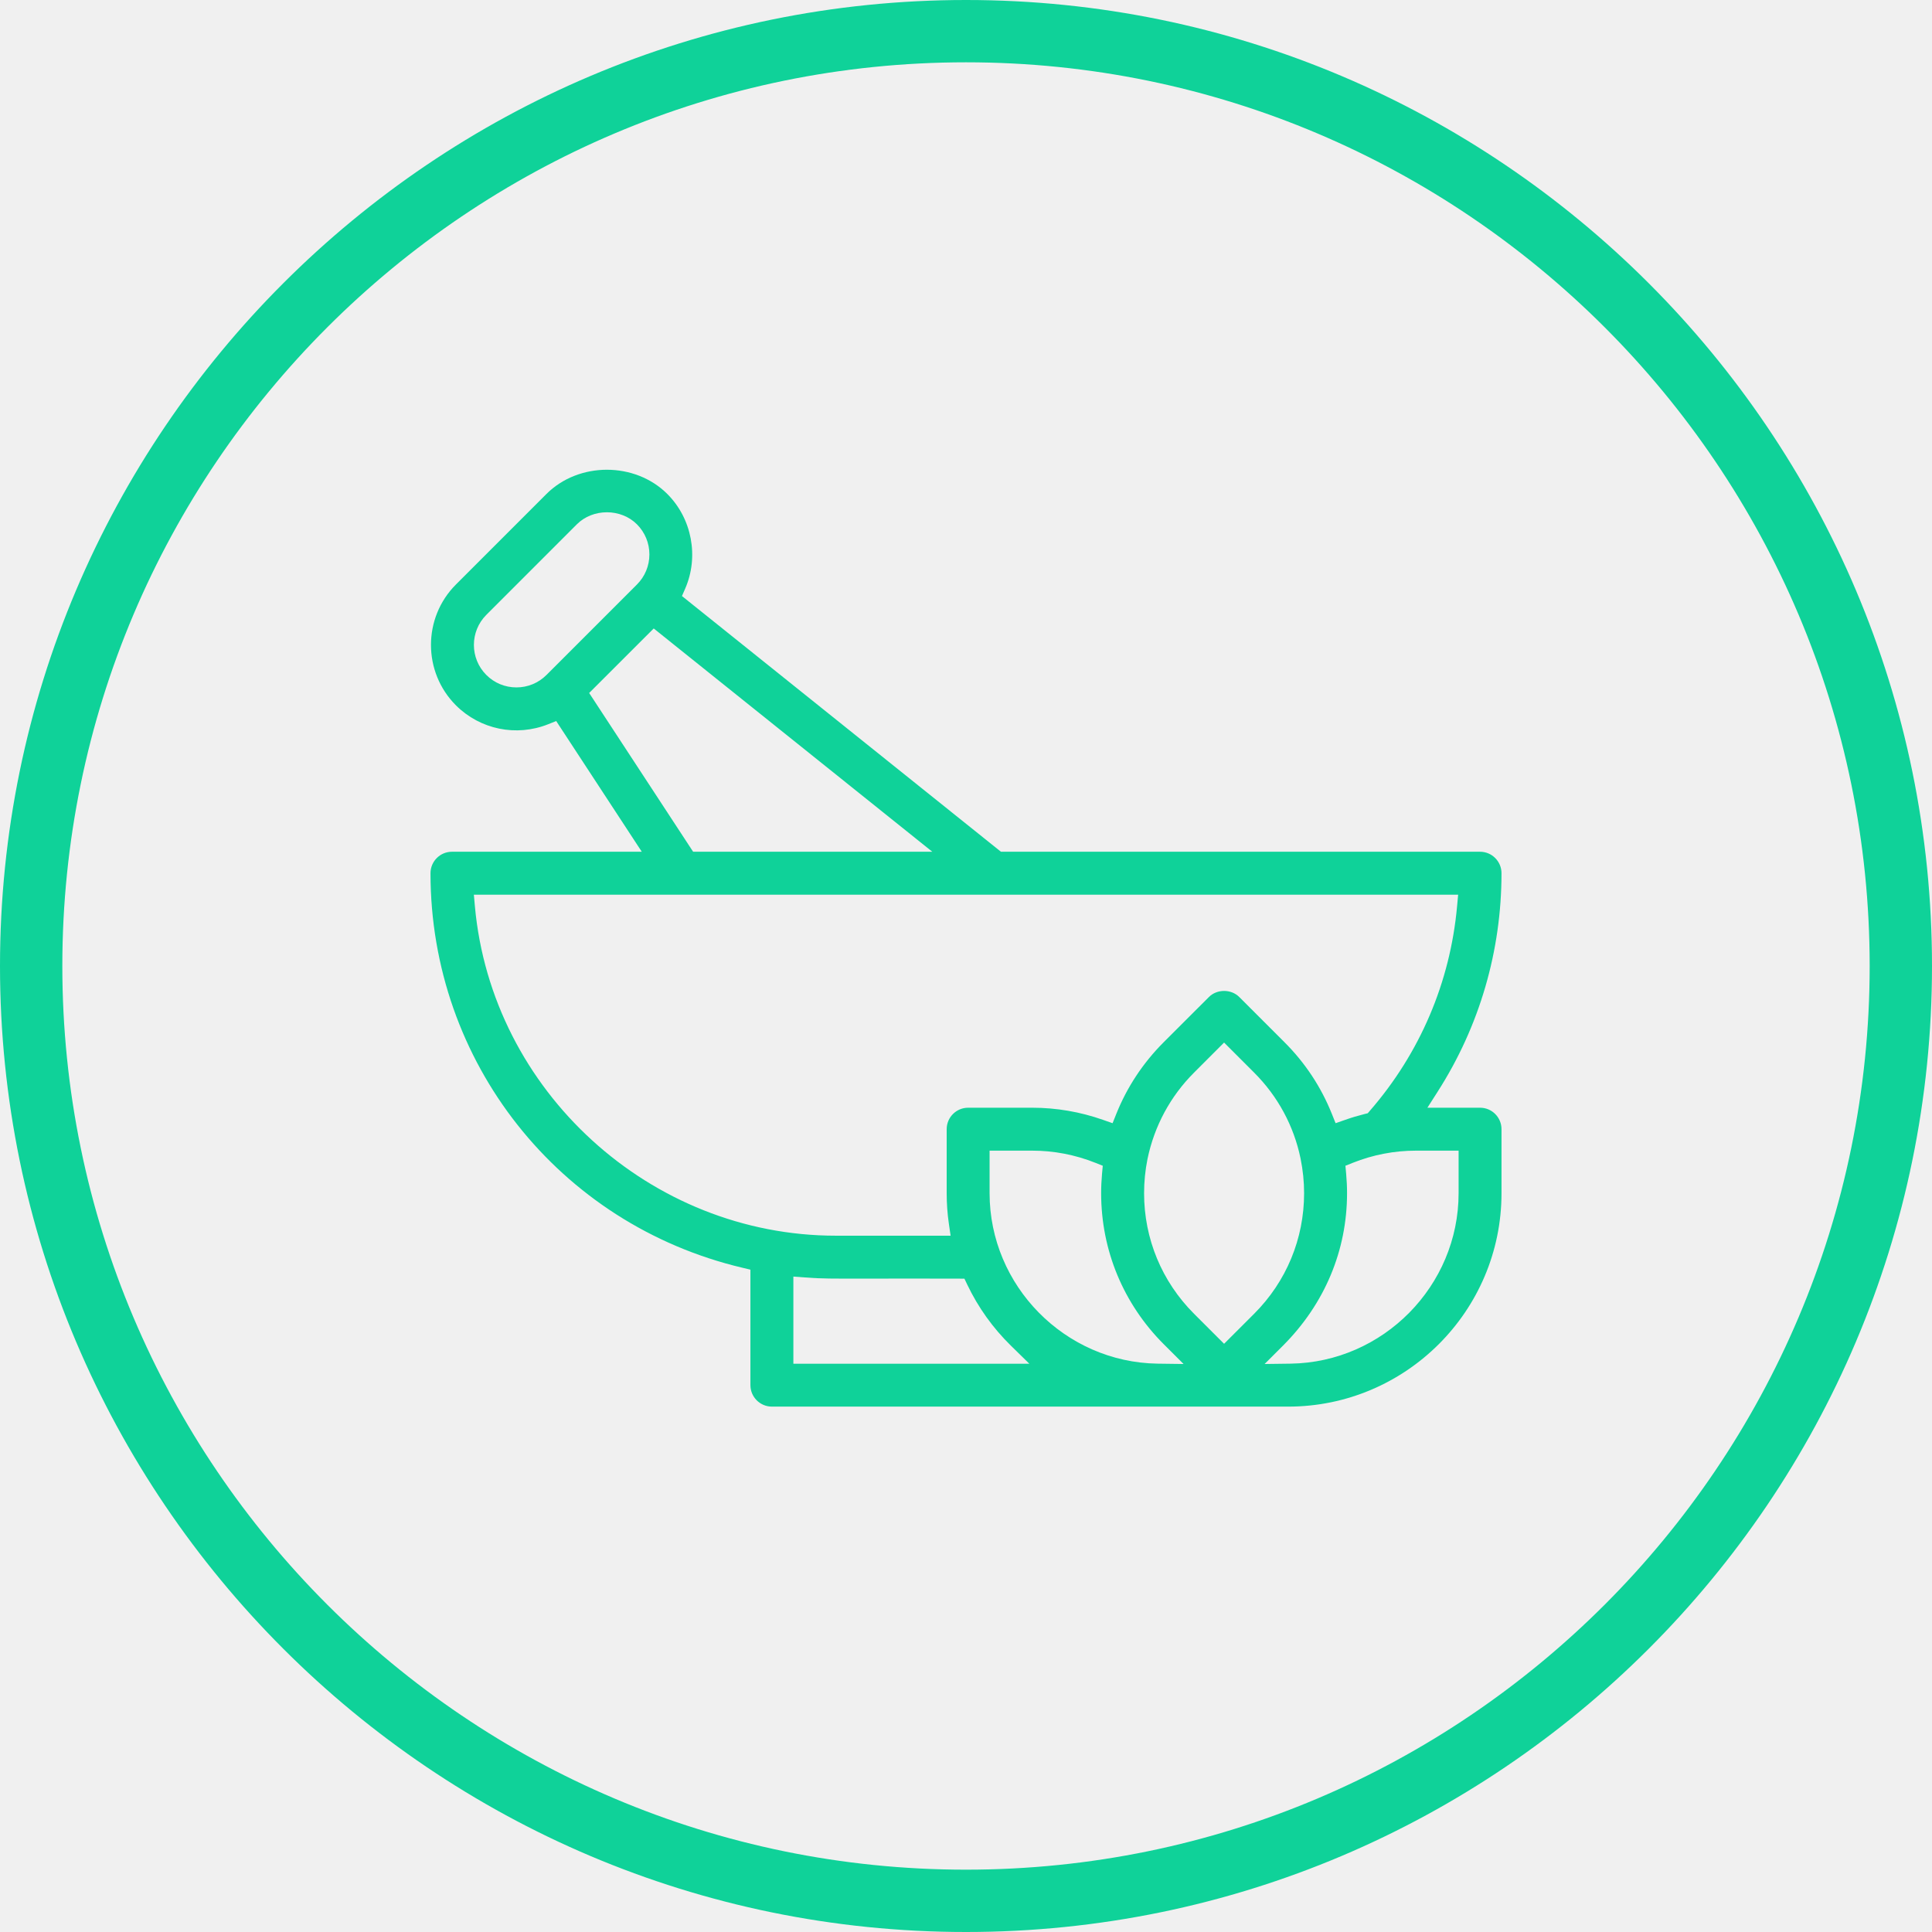
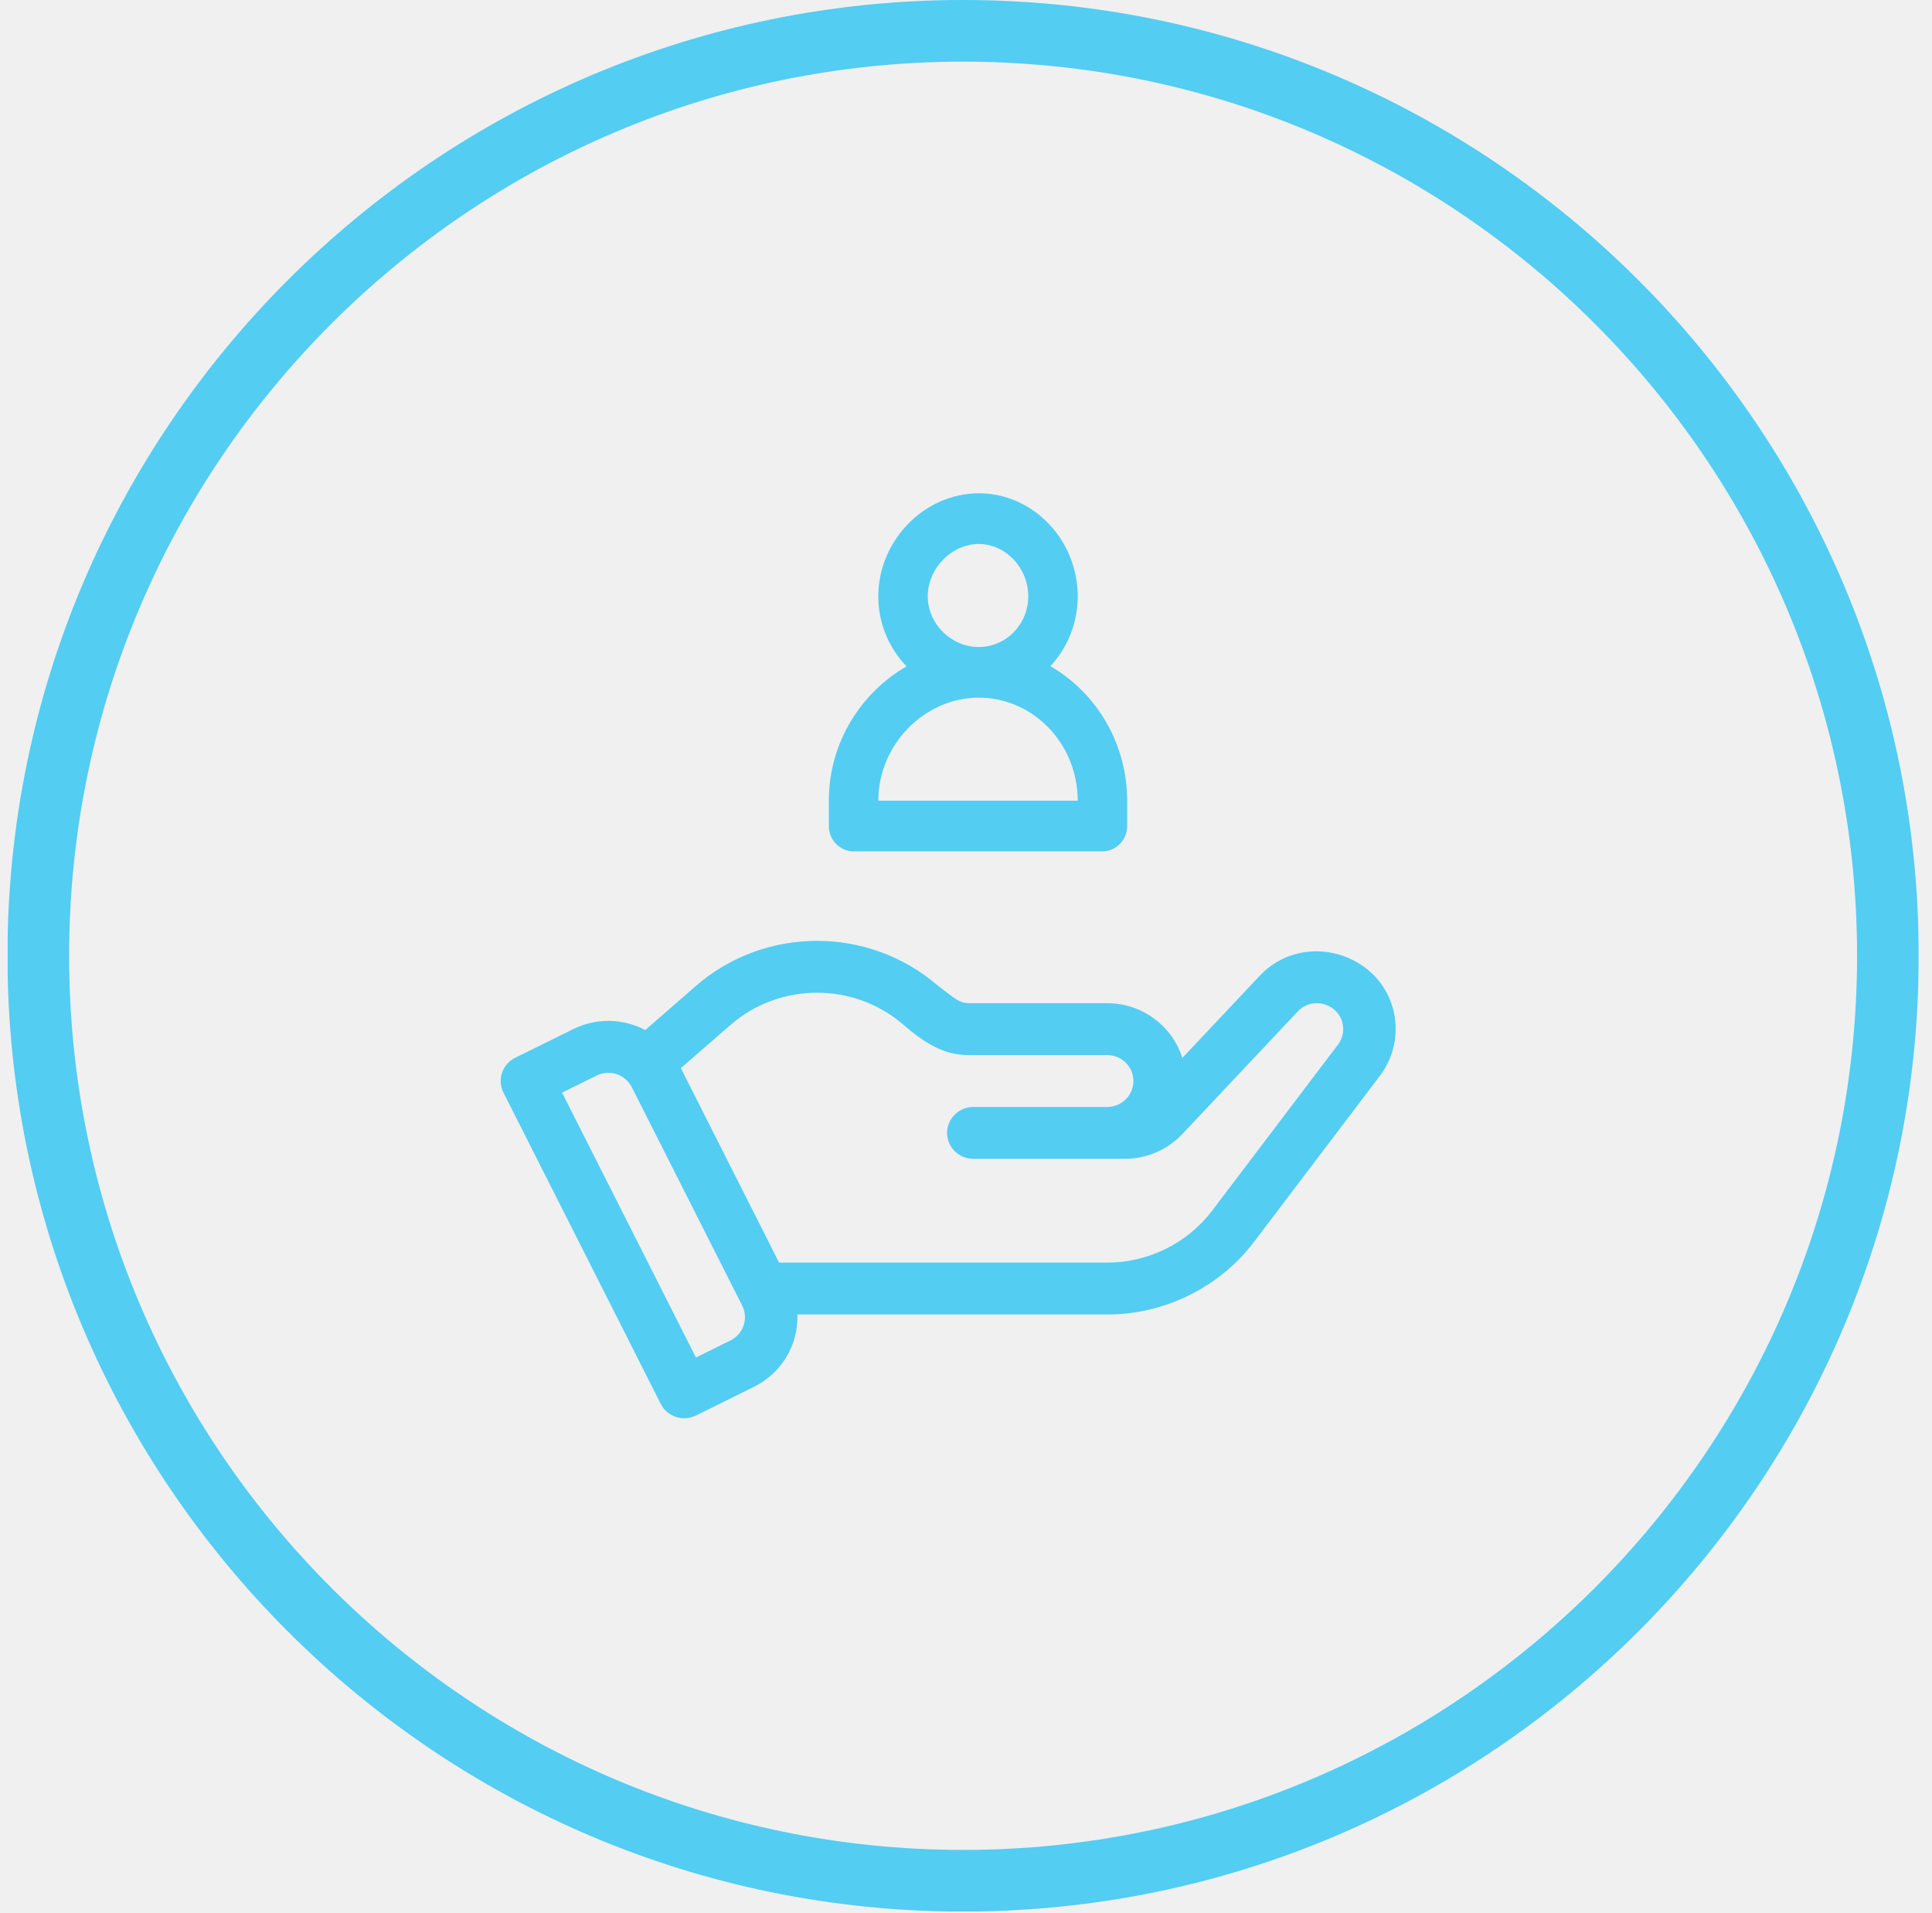
- <svg xmlns="http://www.w3.org/2000/svg" xmlns:xlink="http://www.w3.org/1999/xlink" width="96px" height="96px" viewBox="0 0 96 96" version="1.1">
+ <svg xmlns="http://www.w3.org/2000/svg" xmlns:xlink="http://www.w3.org/1999/xlink" width="97px" height="96px" viewBox="0 0 97 96" version="1.1">
  <defs>
-     <polygon id="path-1" points="0 0 96 0 96 96 0 96" />
+     <polygon id="path-1" points="0 0 95.958 0 95.958 95.958 0 95.958" />
  </defs>
-   <g id="Page-2" stroke="none" stroke-width="1" fill="none" fill-rule="evenodd">
-     <g id="iconos" transform="translate(-1462, -409)">
-       <g id="Group-6" transform="translate(1462, 409)">
-         <g id="Group-3">
-           <mask id="mask-2" fill="white">
-             <use xlink:href="#path-1" />
-           </mask>
-           <g id="Clip-2" />
-           <path d="M48,3.096 C23.24,3.096 3.097,23.241 3.097,48 C3.097,72.758 23.24,92.903 48,92.903 C72.76,92.903 92.903,72.758 92.903,48 C92.903,23.241 72.76,3.096 48,3.096 M48,96 C21.534,96 0,74.468 0,48 C0,21.532 21.534,-0 48,-0 C74.467,-0 96,21.532 96,48 C96,74.468 74.467,96 48,96" id="Fill-1" fill="#0FD299" mask="url(#mask-2)" />
+   <g id="Page-1" stroke="none" stroke-width="1" fill="none" fill-rule="evenodd">
+     <g id="Home_cuponera" transform="translate(-885, -540)">
+       <g id="Group-5" transform="translate(246, 540)">
+         <g id="Group-8" transform="translate(639.375, 0)">
+           <g id="Group-3">
+             <g id="Group-26">
+               <mask id="mask-2" fill="white">
+                 <use xlink:href="#path-1" />
+               </mask>
+               <g id="Clip-2" />
+               <path d="M47.979,3.095 C23.23,3.095 3.096,23.231 3.096,47.979 C3.096,72.727 23.23,92.863 47.979,92.863 C72.729,92.863 92.863,72.727 92.863,47.979 C92.863,23.231 72.729,3.095 47.979,3.095 M47.979,95.958 C21.524,95.958 0,74.436 0,47.979 C0,21.522 21.524,-0 47.979,-0 C74.434,-0 95.958,21.522 95.958,47.979 C95.958,74.436 74.434,95.958 47.979,95.958" id="Fill-1" fill="#53CDF2" mask="url(#mask-2)" />
+               <path d="M68.292,48.674 C66.789,47.449 64.415,47.344 62.856,48.999 L58.987,53.108 C58.487,51.517 56.986,50.359 55.215,50.359 L48.311,50.359 C47.786,50.359 47.611,50.161 46.701,49.468 C43.231,46.476 38.02,46.484 34.561,49.495 L32.023,51.706 C30.882,51.11 29.549,51.094 28.402,51.662 L25.491,53.1 C24.841,53.422 24.578,54.205 24.903,54.849 L32.801,70.475 C33.126,71.119 33.917,71.379 34.567,71.057 L37.478,69.617 C38.913,68.908 39.712,67.46 39.659,65.986 L55.215,65.986 C58.1,65.986 60.856,64.623 62.587,62.34 L68.906,54.004 C70.132,52.388 69.937,50.019 68.292,48.674 M36.3,67.288 L34.567,68.145 L27.845,54.849 L29.58,53.992 C30.23,53.67 31.02,53.93 31.345,54.574 L36.889,65.541 C37.214,66.184 36.95,66.966 36.3,67.288 M66.8,52.441 L60.48,60.777 C59.244,62.408 57.275,63.382 55.215,63.382 L38.741,63.382 L33.809,53.62 L36.299,51.452 C38.778,49.294 42.518,49.294 44.995,51.452 C46.457,52.722 47.365,52.964 48.311,52.964 L55.215,52.964 C55.941,52.964 56.531,53.547 56.531,54.266 C56.531,54.984 55.941,55.569 55.215,55.569 L48.492,55.569 C47.766,55.569 47.176,56.152 47.176,56.87 C47.176,57.588 47.766,58.172 48.492,58.172 L56.097,58.172 C57.19,58.172 58.242,57.72 58.987,56.928 L64.781,50.774 C65.312,50.212 66.125,50.258 66.623,50.69 C67.145,51.141 67.201,51.913 66.8,52.441" id="Fill-4" fill="#53CDF2" mask="url(#mask-2)" />
+               <path d="M52.361,33.441 C53.211,32.528 53.734,31.295 53.734,29.934 C53.734,27.136 51.527,24.763 48.769,24.763 C46.032,24.763 43.722,27.131 43.722,29.934 C43.722,31.253 44.226,32.497 45.141,33.452 C42.87,34.755 41.239,37.258 41.239,40.194 L41.239,41.466 C41.239,42.167 41.795,42.737 42.48,42.737 L54.975,42.737 C55.661,42.737 56.216,42.167 56.216,41.466 L56.216,40.194 C56.216,37.315 54.672,34.774 52.361,33.441 Z M48.769,27.308 C50.115,27.308 51.251,28.51 51.251,29.934 C51.251,31.338 50.139,32.479 48.769,32.479 C47.379,32.479 46.204,31.313 46.204,29.934 C46.204,28.535 47.404,27.308 48.769,27.308 Z M43.722,40.194 C43.722,37.39 46.032,35.022 48.769,35.022 C51.507,35.022 53.734,37.342 53.734,40.194 L43.722,40.194 Z" id="Fill-6" fill="#53CDF2" mask="url(#mask-2)" />
+             </g>
+           </g>
        </g>
-         <path d="M23.597,45.027 L23.546,44.457 L72.454,44.457 L72.402,45.027 C72.06,48.806 70.561,52.323 68.07,55.192 L67.962,55.317 L67.801,55.356 C67.475,55.438 67.153,55.534 66.838,55.646 L66.365,55.811 L66.179,55.347 C65.645,54.014 64.856,52.817 63.827,51.789 L61.579,49.542 C61.177,49.138 60.474,49.138 60.07,49.542 L57.821,51.789 C56.795,52.817 56.003,54.014 55.469,55.347 L55.283,55.811 L54.811,55.646 C53.672,55.245 52.486,55.042 51.286,55.042 L48.107,55.042 C47.518,55.042 47.04,55.52 47.04,56.109 L47.04,59.289 C47.04,59.794 47.075,60.303 47.148,60.803 L47.235,61.401 L41.534,61.401 C32.307,61.401 24.427,54.209 23.597,45.027 L23.597,45.027 Z M29.275,34.434 L32.483,31.228 L46.326,42.323 L34.441,42.323 L29.275,34.434 Z M27.152,33.541 C26.754,33.939 26.223,34.157 25.66,34.157 C25.095,34.157 24.563,33.937 24.166,33.539 C23.342,32.716 23.342,31.376 24.166,30.551 L28.662,26.054 C29.461,25.255 30.851,25.255 31.65,26.054 C32.048,26.454 32.268,26.985 32.268,27.549 C32.268,28.114 32.048,28.645 31.65,29.043 L27.152,33.541 Z M72.477,57.175 L72.477,59.289 C72.477,63.892 68.731,67.692 64.128,67.759 L62.838,67.776 L63.75,66.865 C65.83,64.784 66.934,62.123 66.934,59.289 C66.934,58.962 66.918,58.637 66.889,58.315 L66.853,57.926 L67.215,57.781 C68.222,57.38 69.281,57.175 70.363,57.175 L72.477,57.175 Z M60.824,66.772 L59.331,65.28 C57.73,63.679 56.849,61.551 56.849,59.289 C56.849,58.718 56.906,58.146 57.018,57.593 C57.358,55.948 58.156,54.473 59.331,53.298 L60.824,51.804 L62.318,53.298 C63.495,54.473 64.29,55.948 64.623,57.561 C64.743,58.149 64.8,58.719 64.8,59.289 C64.8,61.551 63.919,63.679 62.318,65.28 L60.824,66.772 Z M57.521,67.759 C52.918,67.692 49.172,63.892 49.172,59.289 L49.172,57.175 L51.286,57.175 C52.368,57.175 53.427,57.38 54.433,57.781 L54.796,57.926 L54.76,58.315 C54.731,58.637 54.715,58.962 54.715,59.289 C54.715,62.123 55.819,64.784 57.821,66.788 L58.811,67.776 L57.521,67.759 Z M39.422,67.762 L39.422,63.432 L39.984,63.476 C40.831,63.541 41.326,63.535 43.175,63.535 C44.172,63.532 45.558,63.527 47.593,63.535 L47.921,63.536 L48.063,63.833 C48.602,64.962 49.331,65.983 50.231,66.865 L51.146,67.762 L39.422,67.762 Z M38.355,69.894 L64.004,69.894 C69.852,69.894 74.609,65.137 74.609,59.289 L74.609,56.109 C74.609,55.52 74.132,55.042 73.544,55.042 L70.927,55.042 L71.441,54.237 C73.514,50.999 74.609,47.25 74.609,43.39 C74.609,42.802 74.132,42.323 73.544,42.323 L49.737,42.323 L33.886,29.617 L34.046,29.25 C34.738,27.66 34.382,25.769 33.159,24.546 C31.554,22.941 28.76,22.939 27.152,24.546 L22.656,29.043 C21.001,30.698 21.001,33.392 22.656,35.049 C23.859,36.249 25.655,36.619 27.241,35.986 L27.637,35.828 L31.89,42.323 L22.456,42.323 C21.868,42.323 21.391,42.802 21.391,43.39 C21.391,52.769 27.762,60.83 36.887,62.993 L37.288,63.089 L37.288,68.827 C37.288,69.415 37.767,69.894 38.355,69.894 L38.355,69.894 Z" id="Fill-4" fill="#0FD299" />
      </g>
    </g>
  </g>
</svg>
